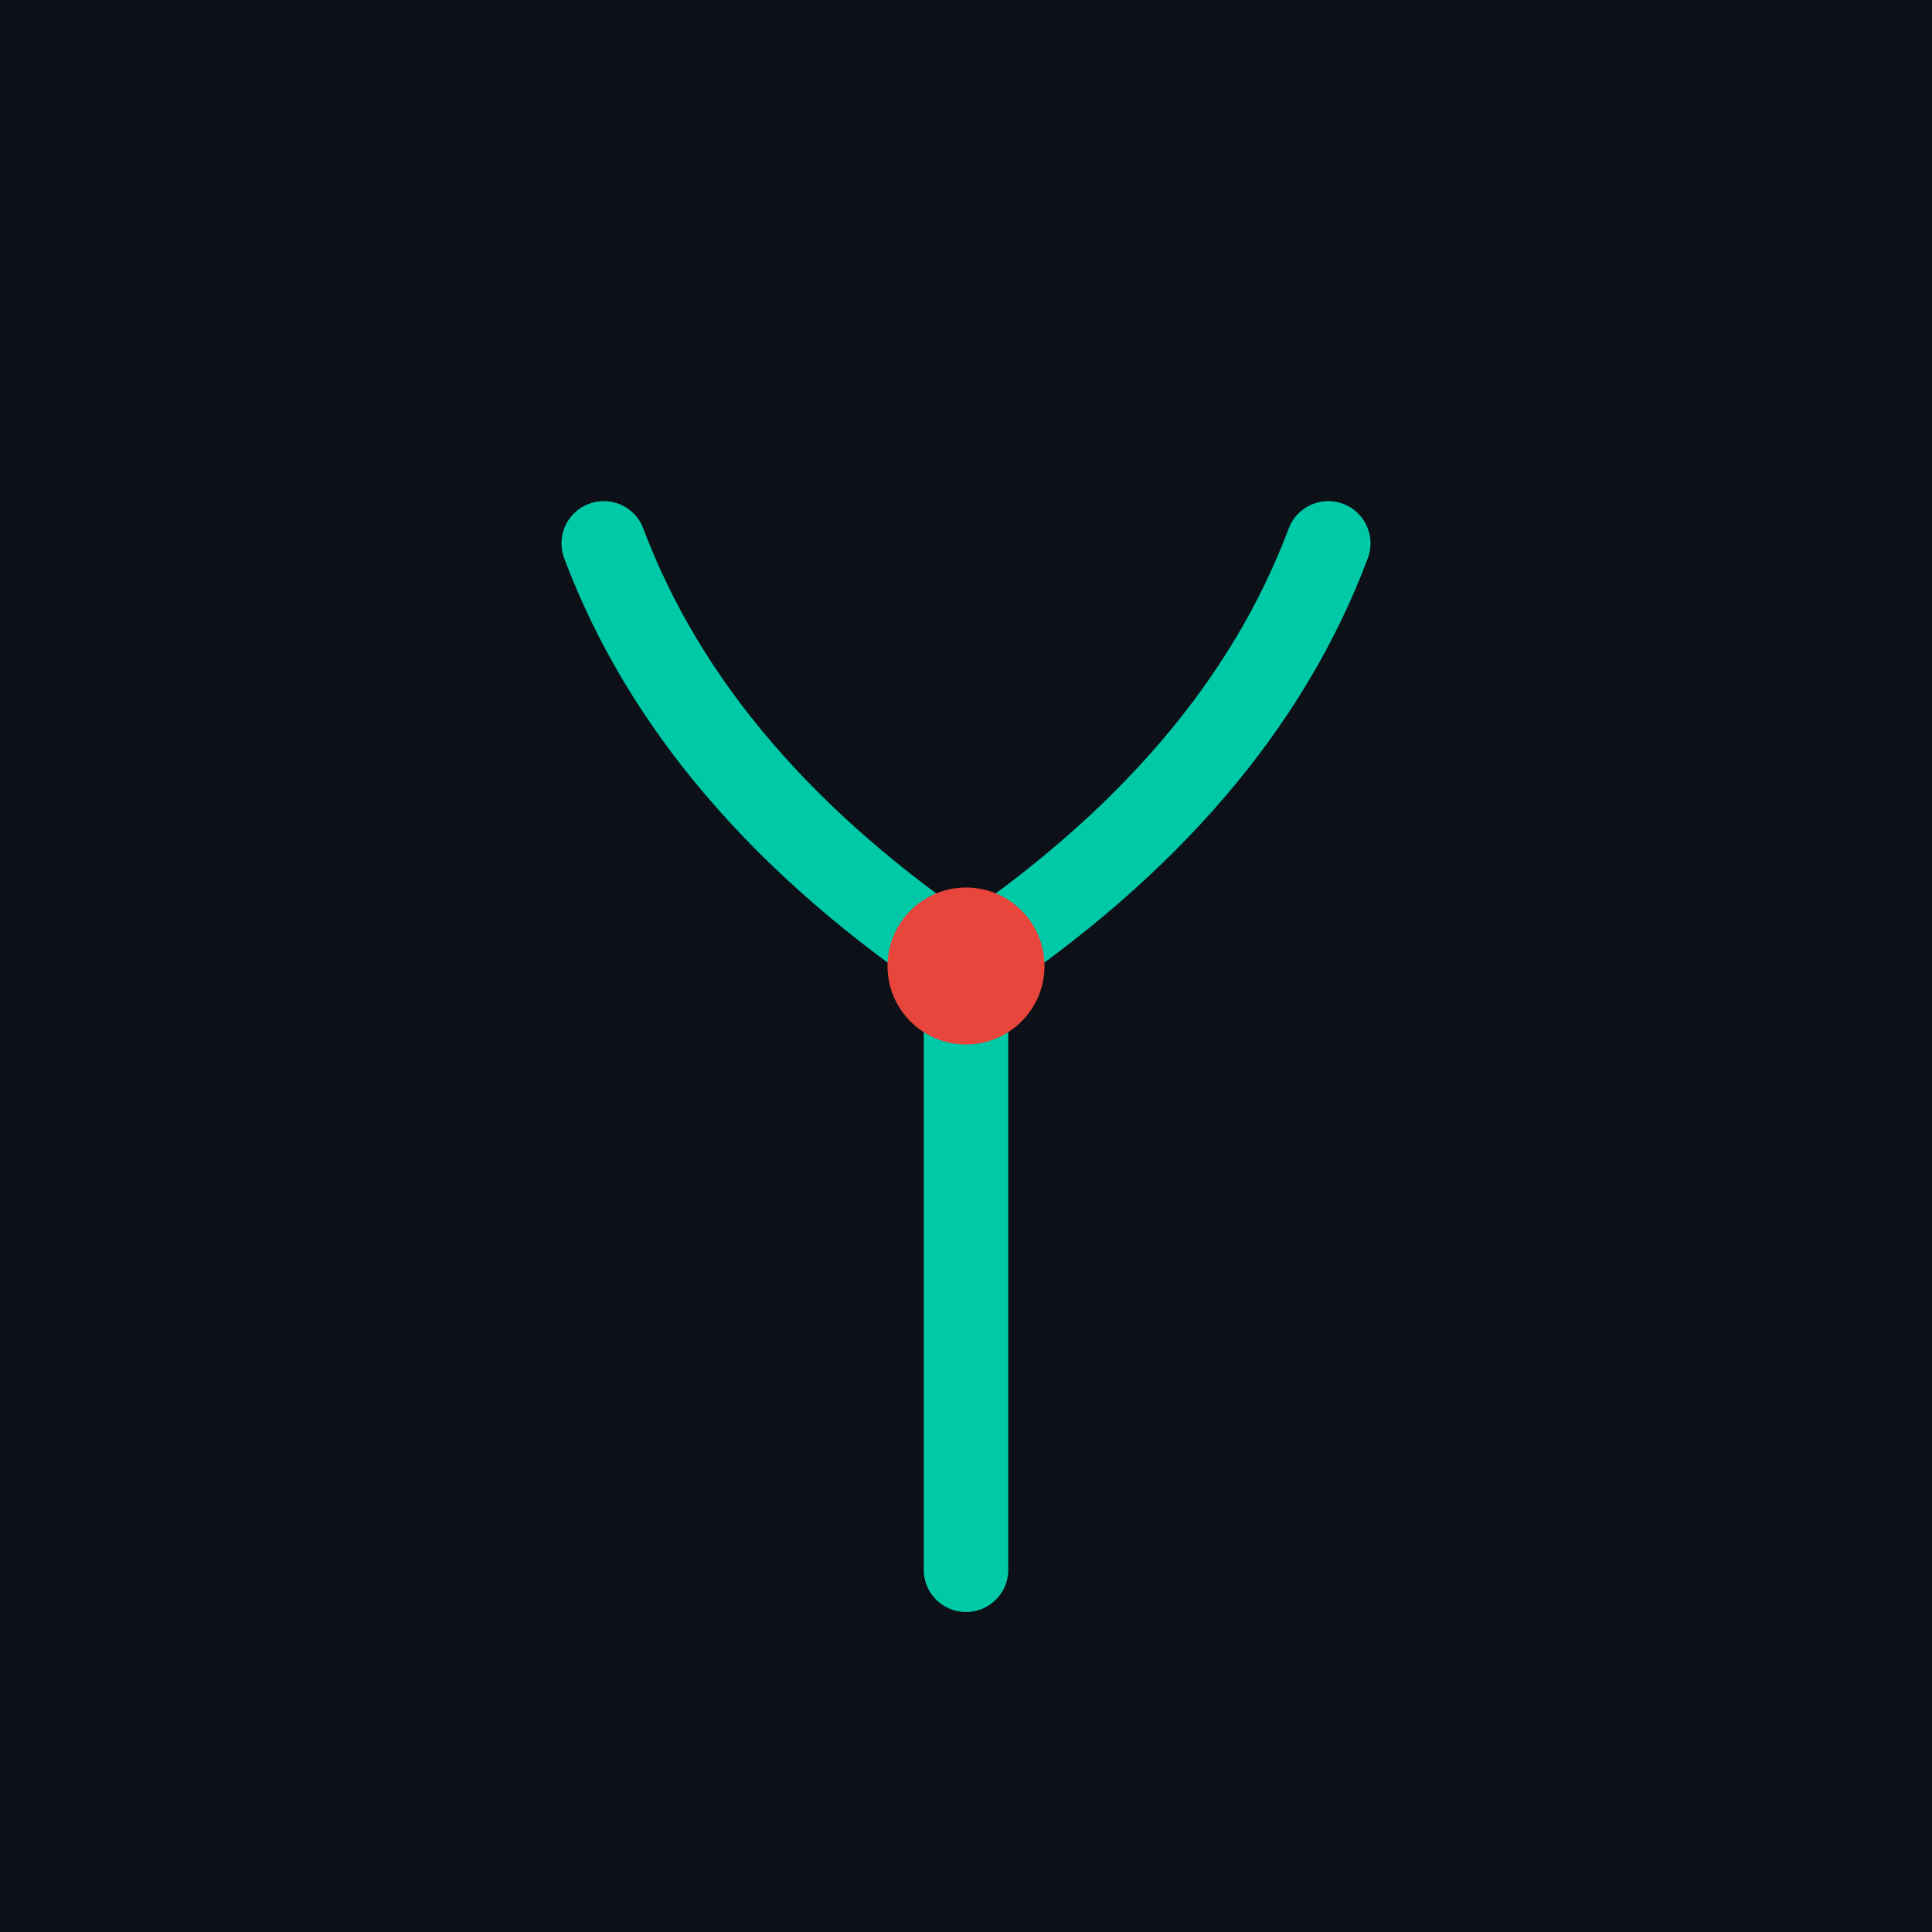
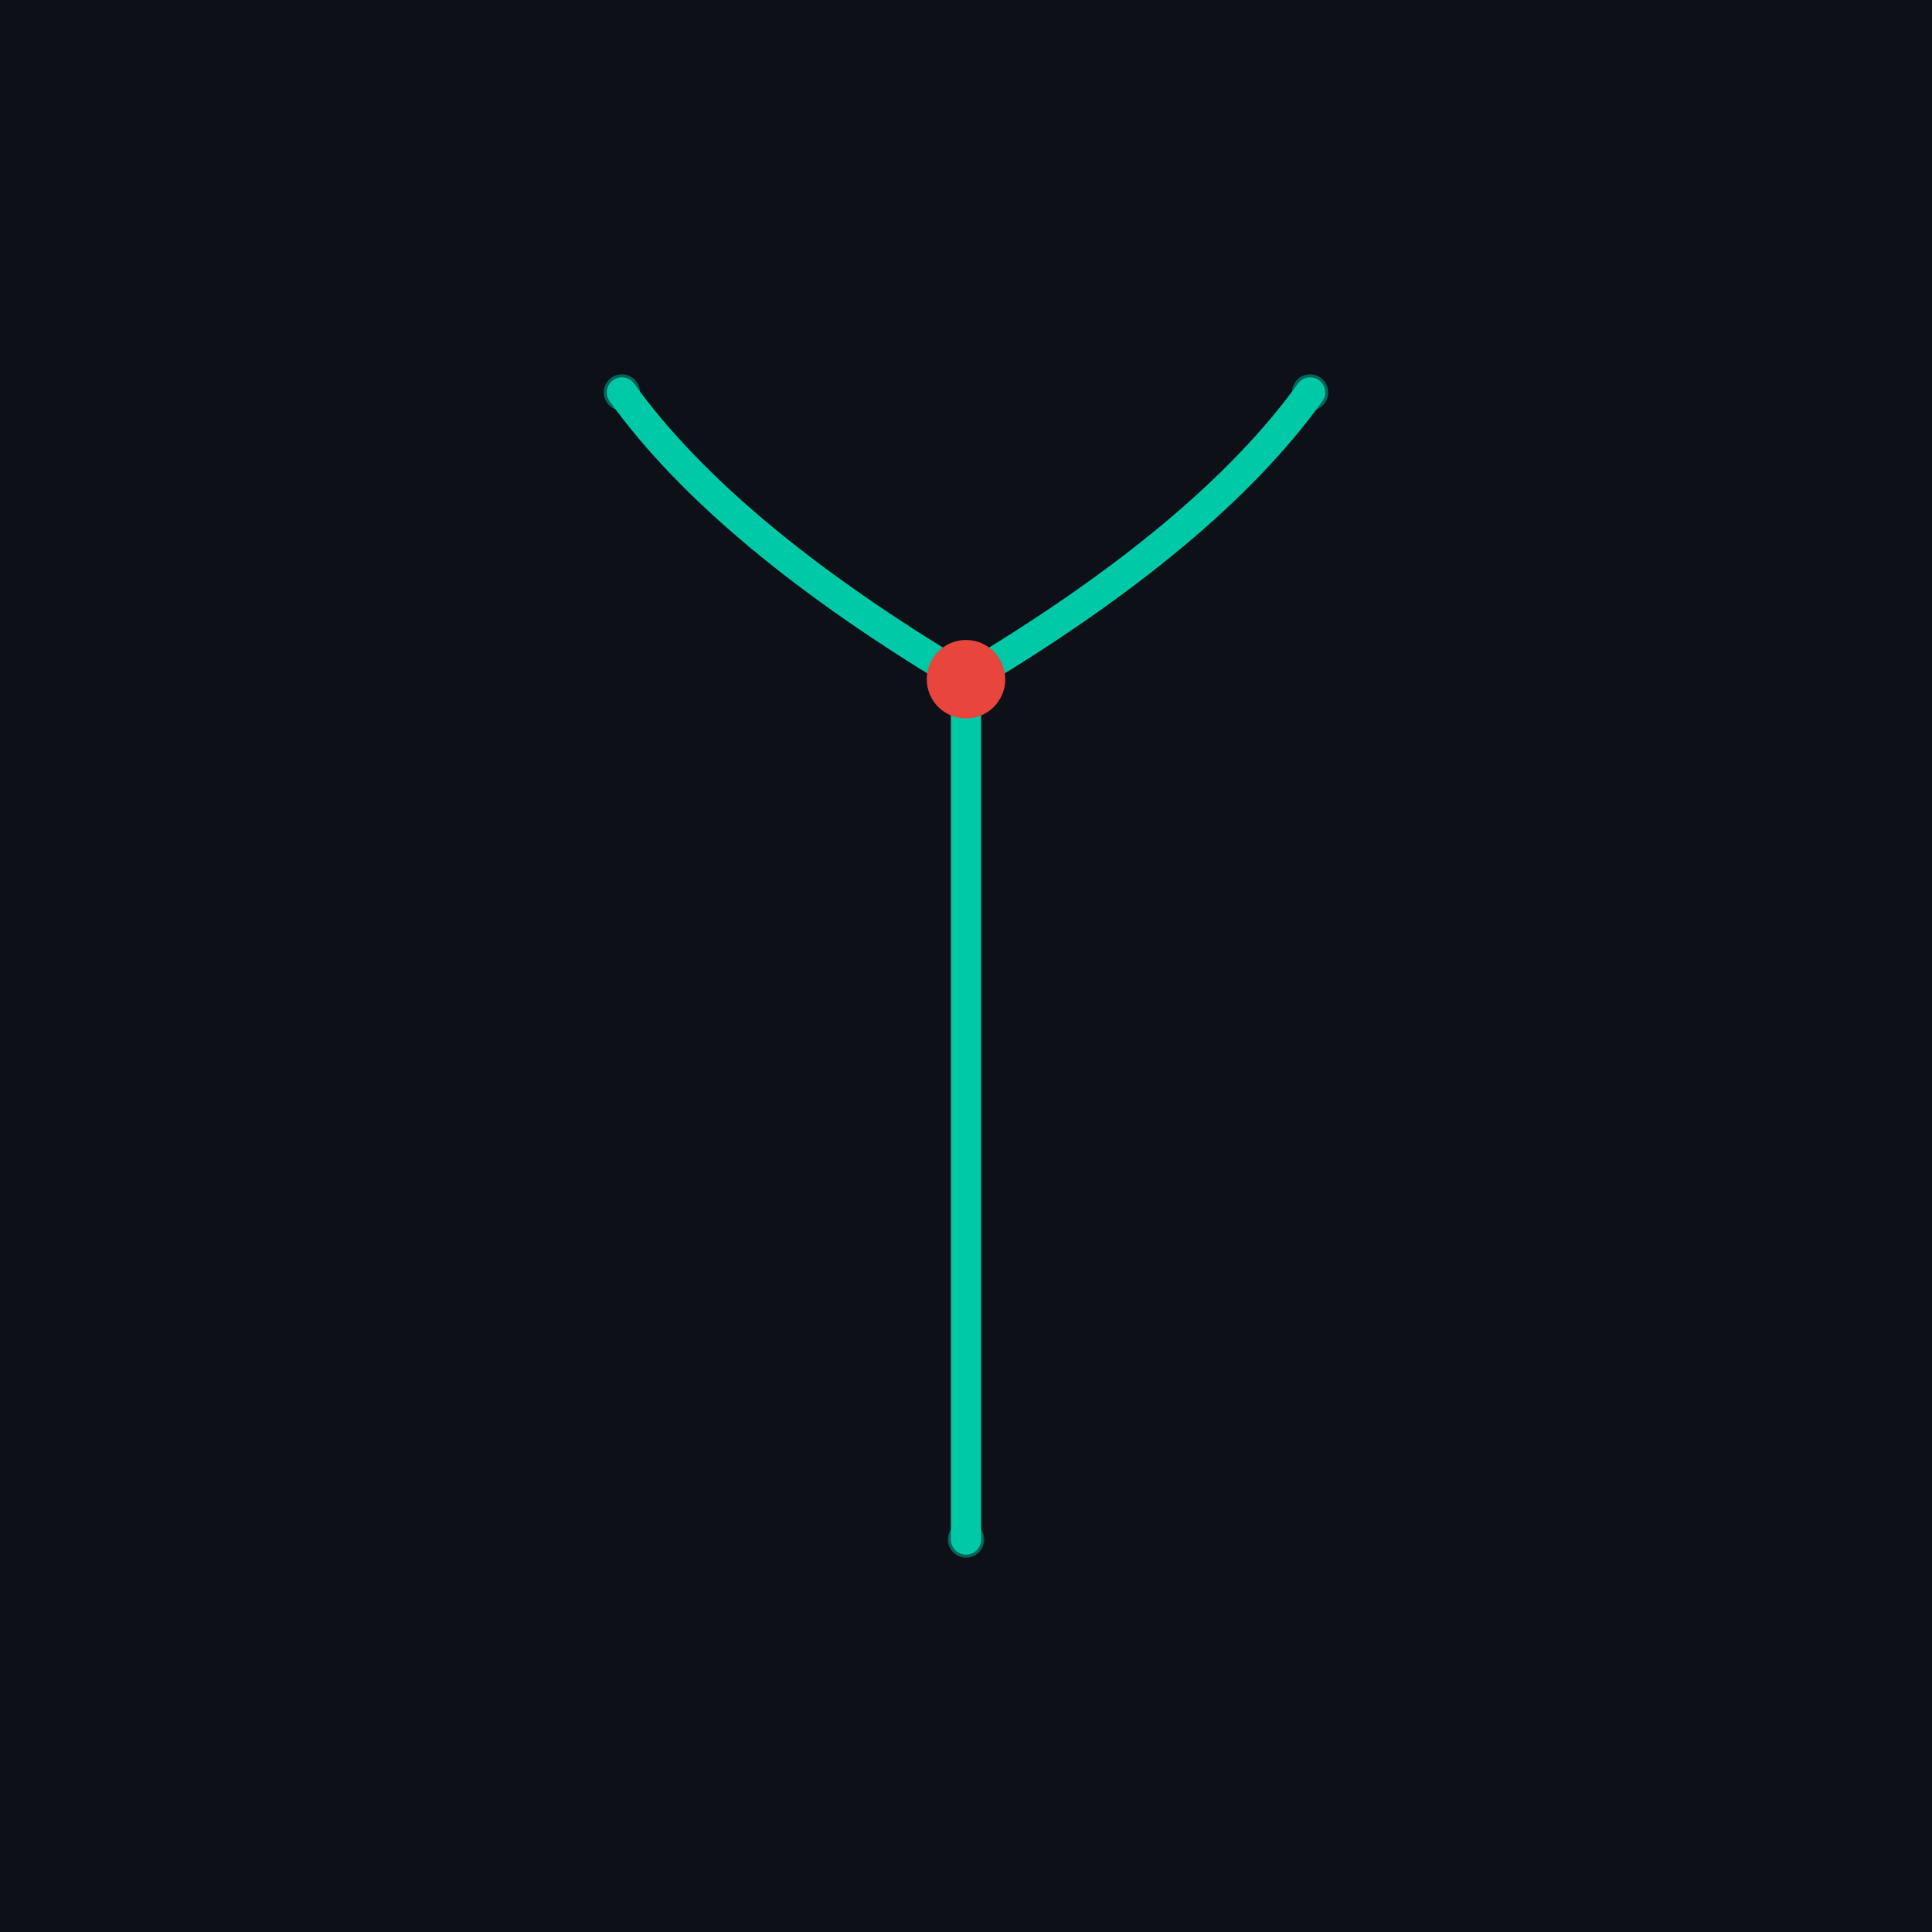
<svg xmlns="http://www.w3.org/2000/svg" width="640" height="640" viewBox="0 0 640 640" fill="none">
  <rect width="640" height="640" fill="#0d1117" />
-   <g transform="translate(320, 320)">
-     <path d="M-120,-140 Q-90,-60 0,0" stroke="#00C9A7" stroke-width="28" stroke-linecap="round" fill="none" />
-     <path d="M120,-140 Q90,-60 0,0" stroke="#00C9A7" stroke-width="28" stroke-linecap="round" fill="none" />
-     <line x1="0" y1="0" x2="0" y2="200" stroke="#00C9A7" stroke-width="28" stroke-linecap="round" />
-     <circle cx="0" cy="0" r="26" fill="#E8453C" />
+   <g transform="translate(191, 115)">
+     <path d="M15,15 Q49.2,62.5 129,110" stroke="#00C9A7" stroke-width="10" stroke-linecap="round" fill="none" />
+     <path d="M243,15 Q208.8,62.5 129,110" stroke="#00C9A7" stroke-width="10" stroke-linecap="round" fill="none" />
+     <line x1="129" y1="110" x2="129" y2="395" stroke="#00C9A7" stroke-width="10" stroke-linecap="round" />
+     <circle cx="129" cy="110" r="13" fill="#E8453C" />
+     <circle cx="15" cy="15" r="6" fill="#00C9A7" opacity="0.45" />
+     <circle cx="243" cy="15" r="6" fill="#00C9A7" opacity="0.45" />
+     <circle cx="129" cy="395" r="6" fill="#00C9A7" opacity="0.45" />
  </g>
</svg>
